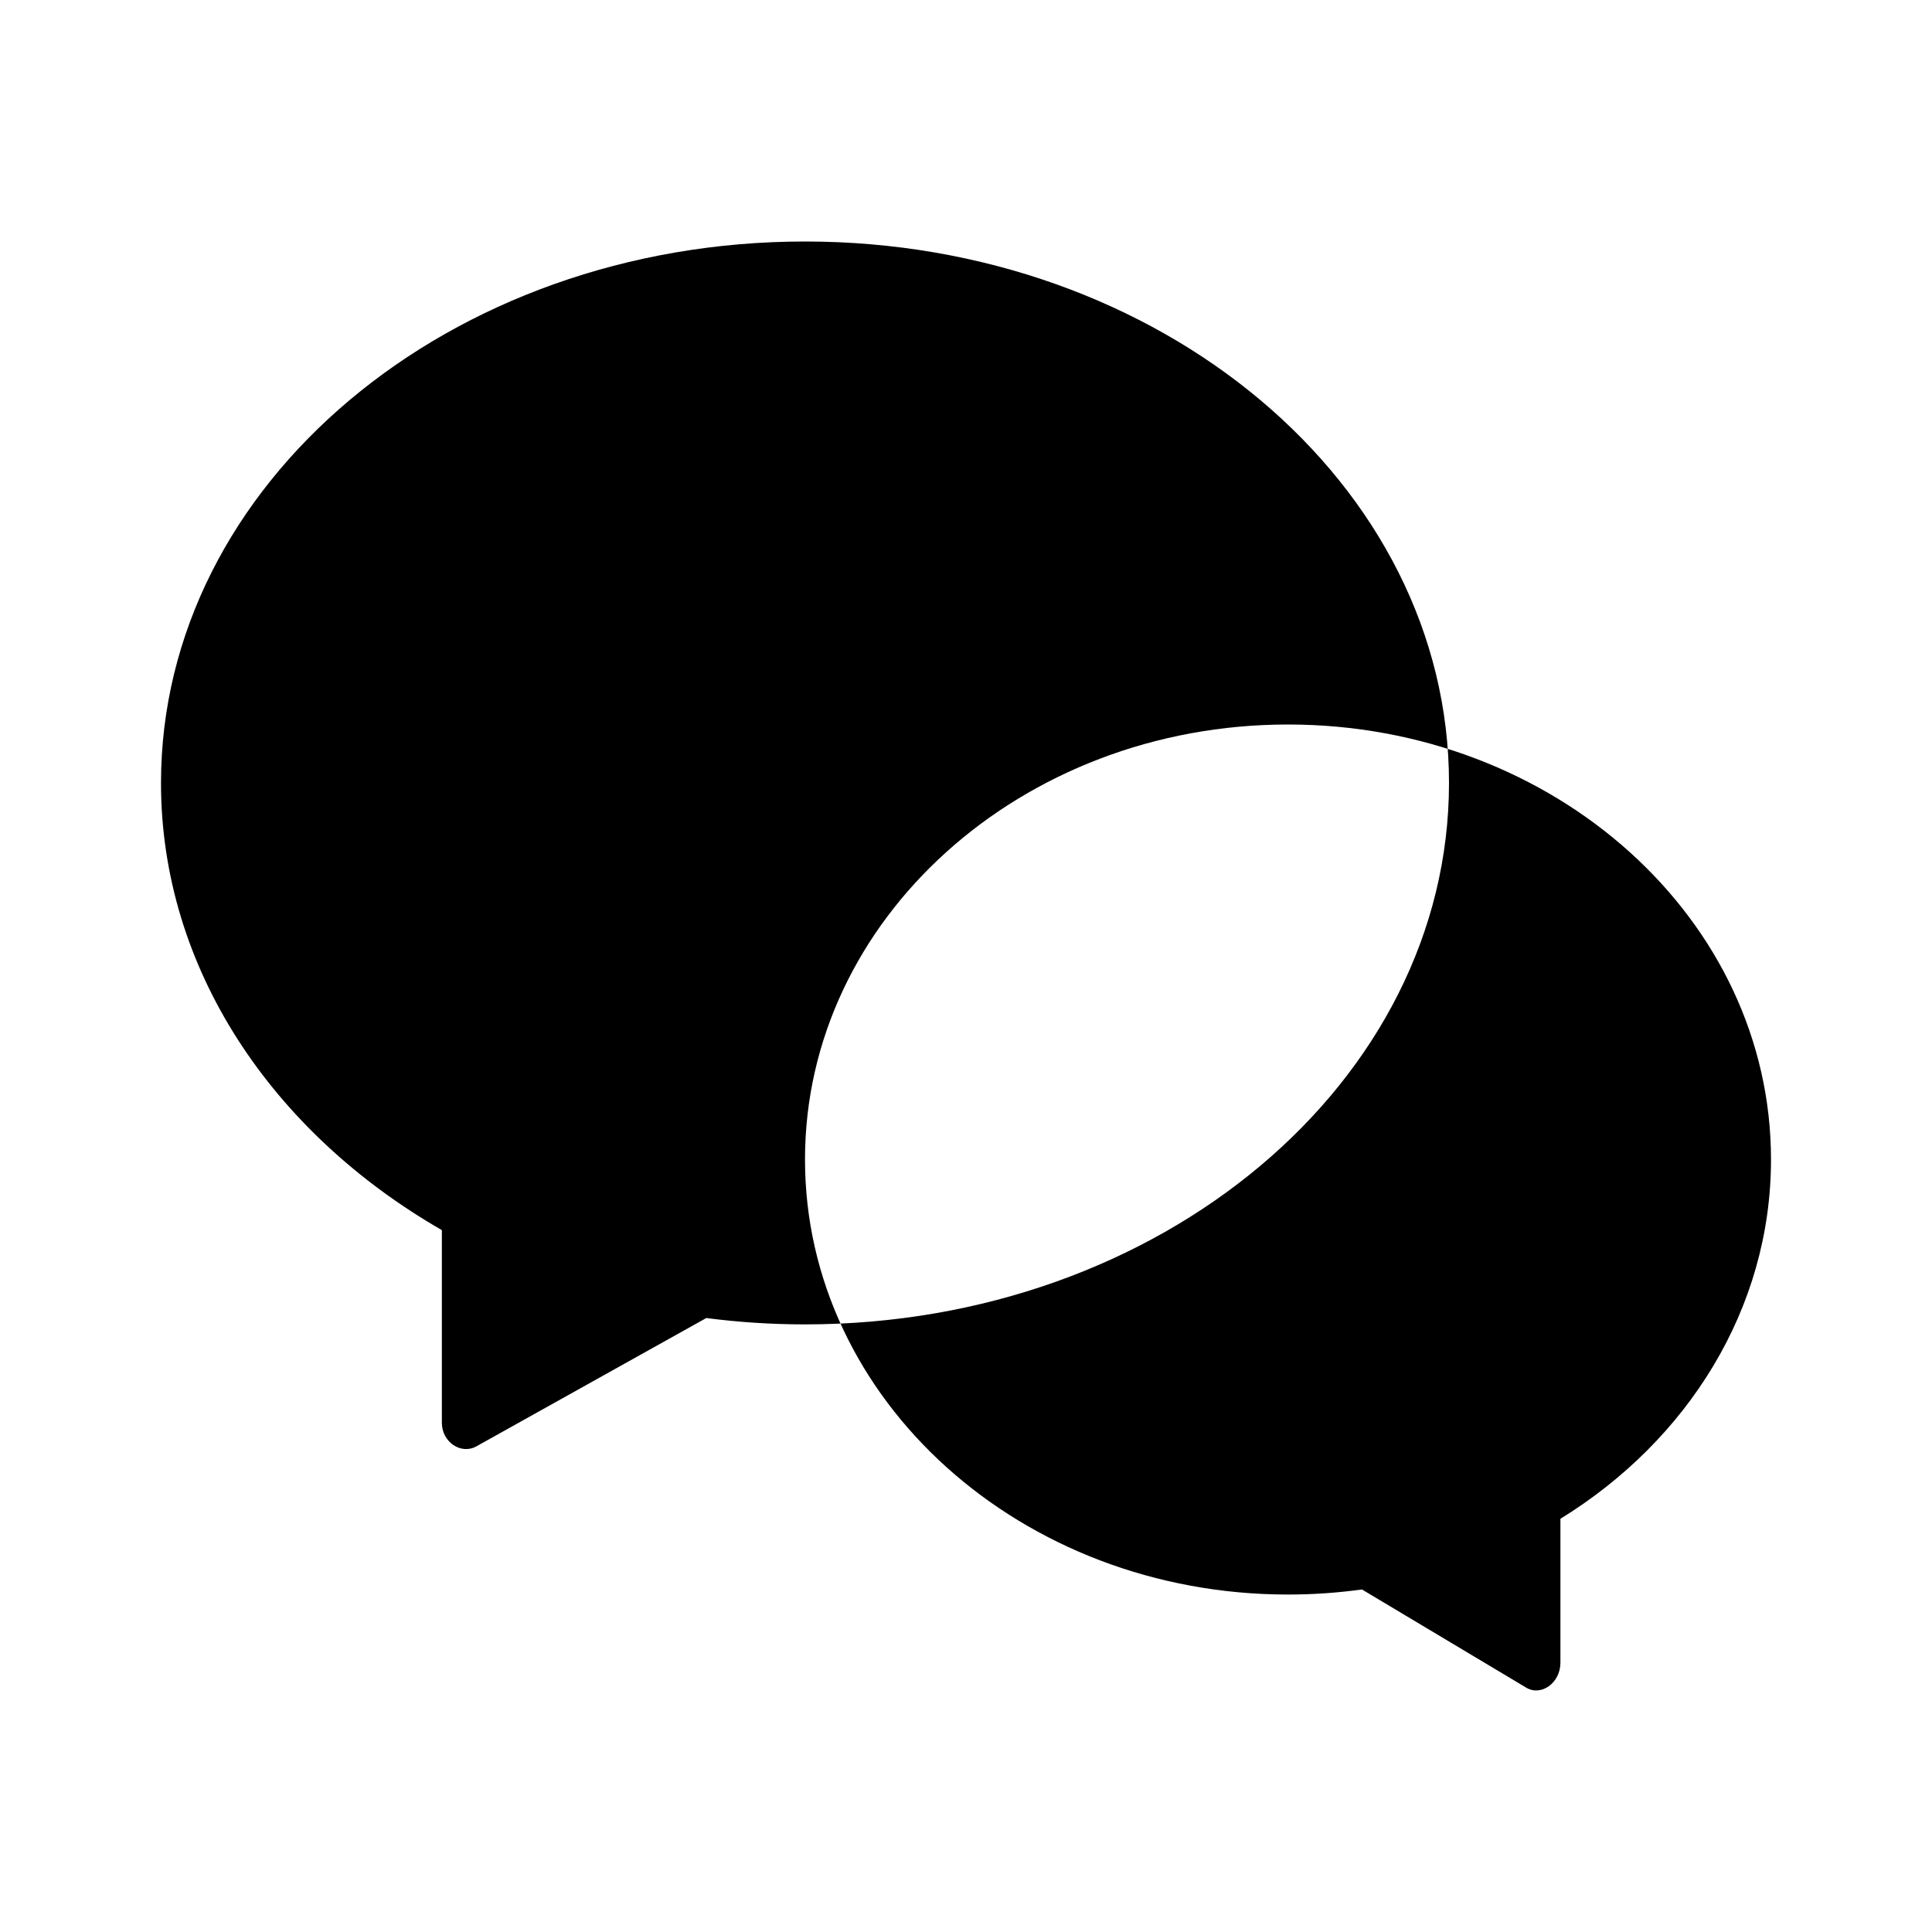
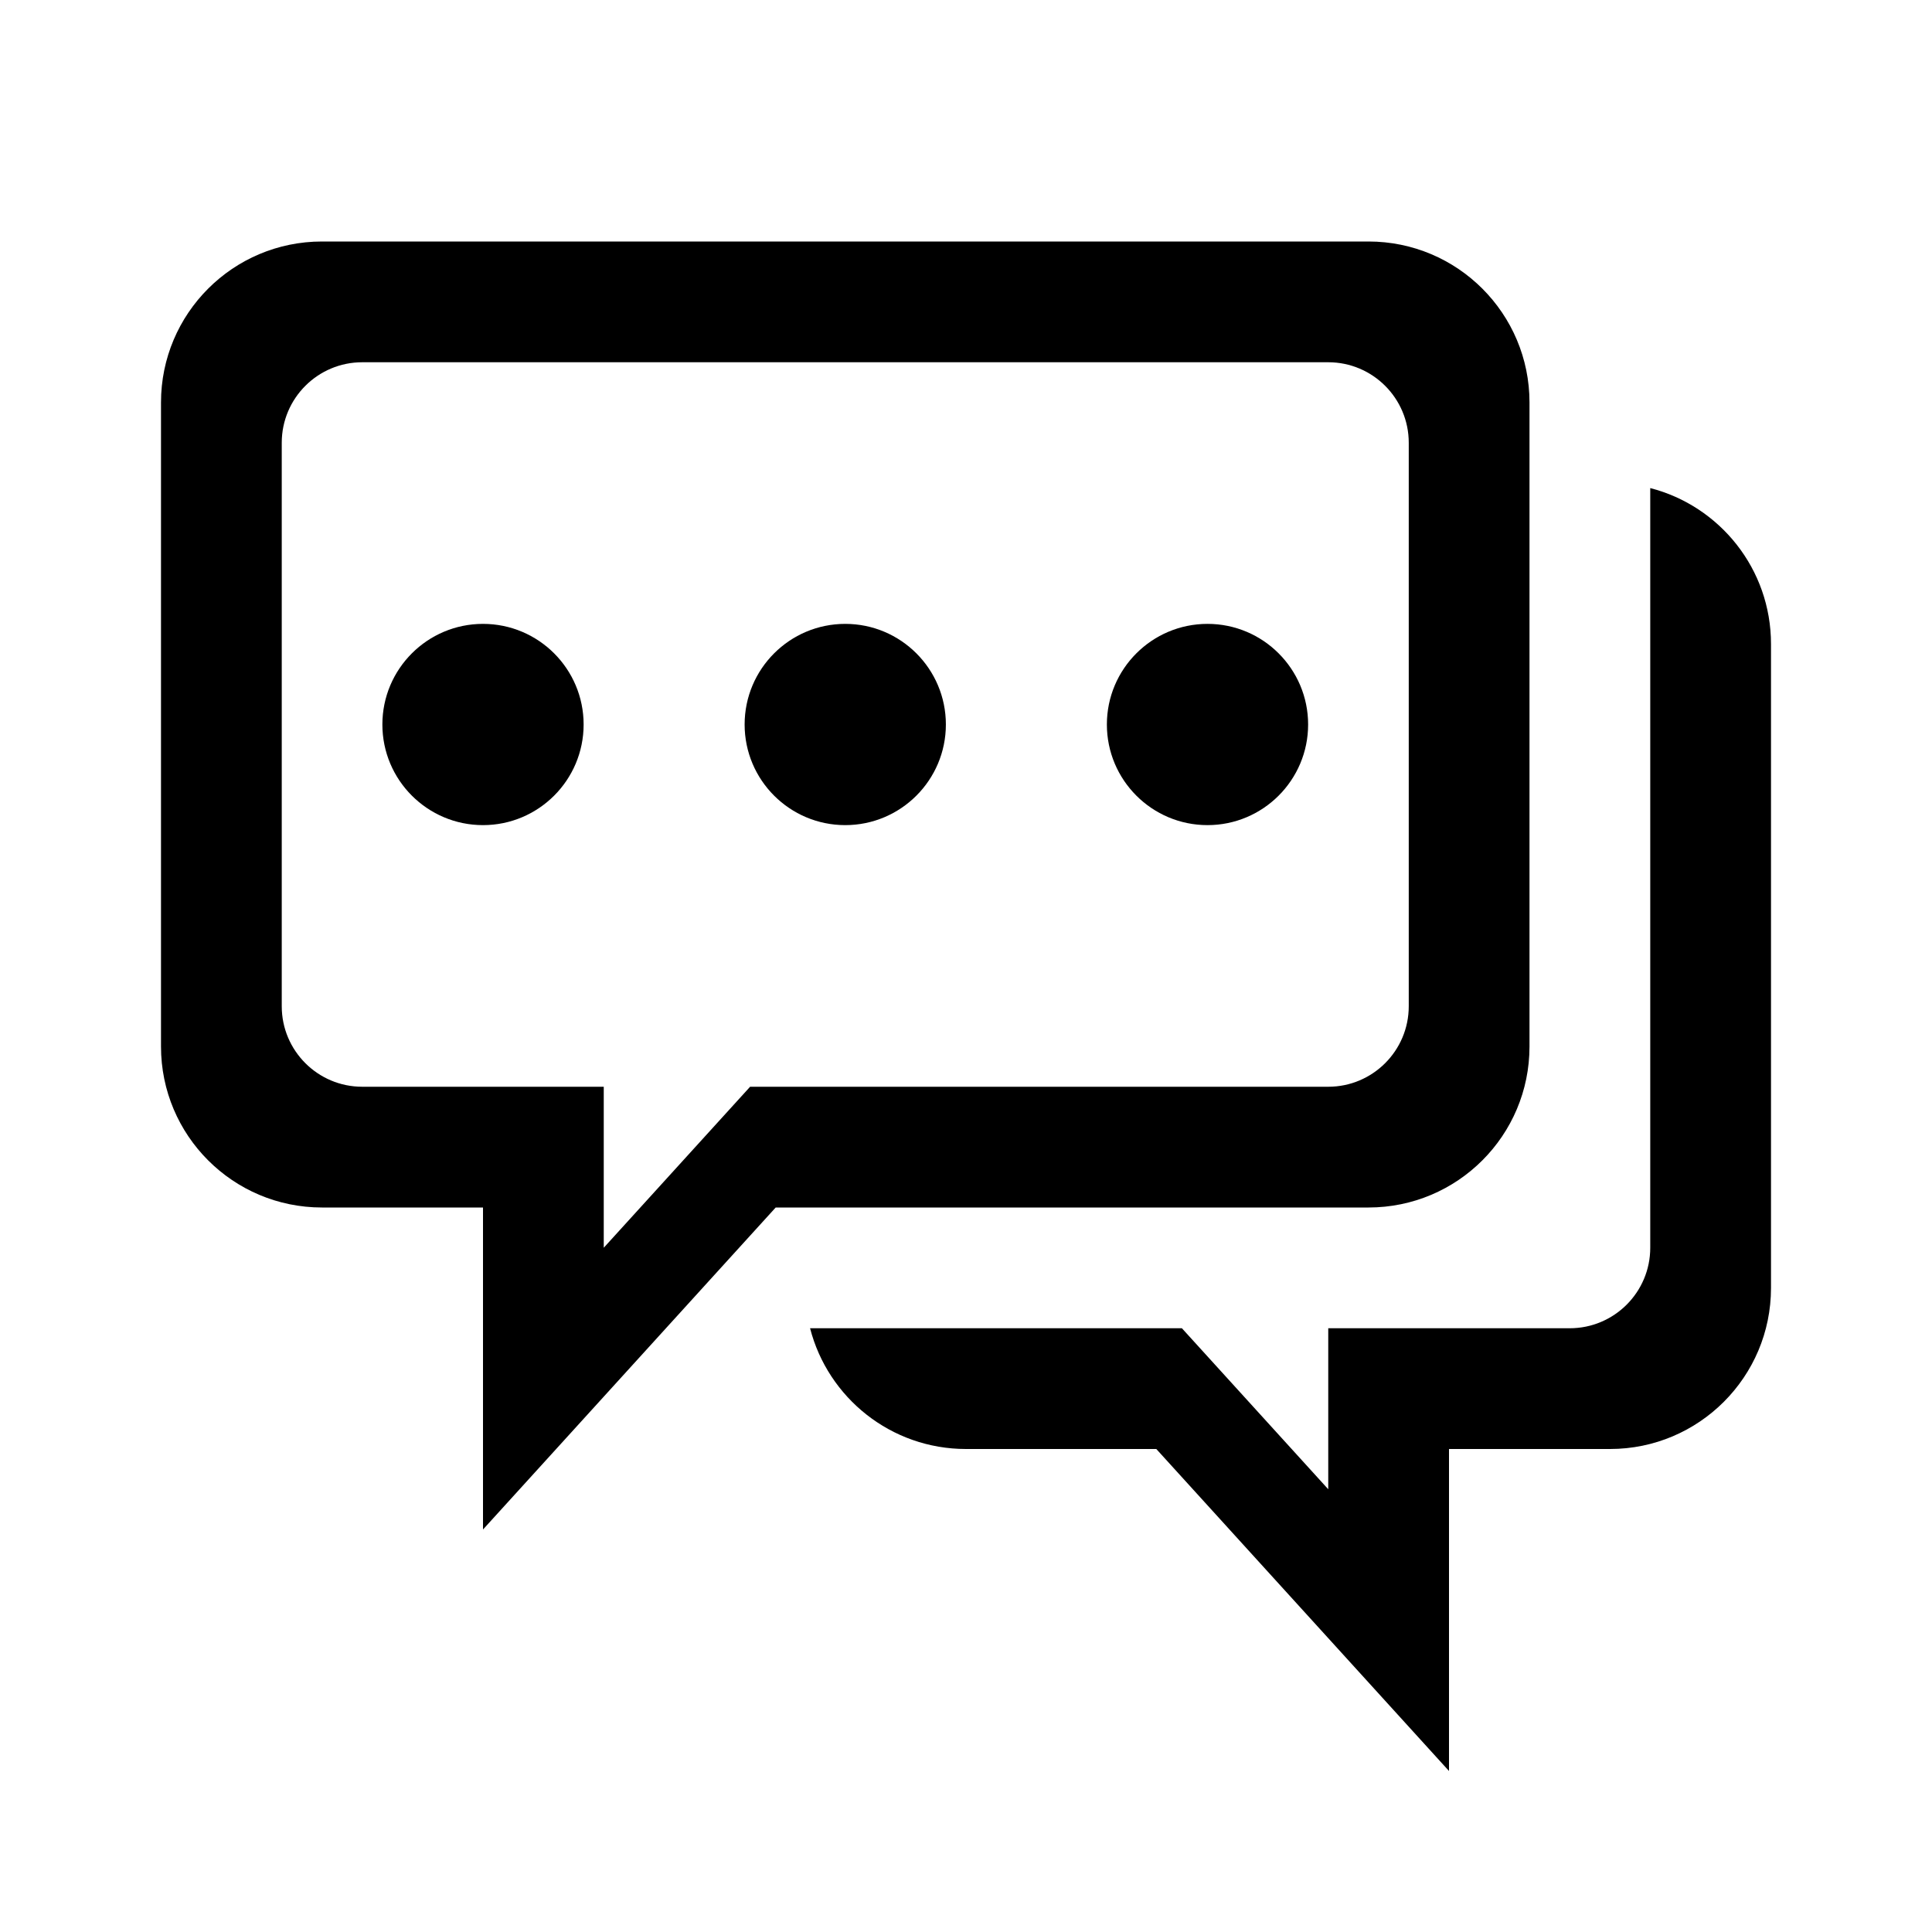
<svg xmlns="http://www.w3.org/2000/svg" version="1.1" width="24" height="24" viewBox="0 0 24 24">
-   <path d="M18,9.726c0,3.714-3.582,6.726-8,6.726c-0.417,0-0.827-0.027-1.226-0.079l-2.856,1.594  c-0.192,0.107-0.429-0.054-0.429-0.292l0-2.394C3.382,14.069,2,12.033,2,9.726C2,6.011,5.582,3,10,3C14.418,3,18,6.011,18,9.726z   M10,14.404c0,2.985,2.686,5.404,6,5.404c0.313,0,0.62-0.022,0.919-0.063l2.041,1.22c0.187,0.111,0.424-0.061,0.424-0.309v-1.789  C20.963,17.895,22,16.258,22,14.404C22,11.42,19.314,9,16,9S10,11.42,10,14.404z" />
+   <path d="M6,7.75c0.69,0,1.25,0.56,1.25,1.25S6.69,10.25,6,10.25S4.75,9.69,4.75,9S5.31,7.75,6,7.75z M10.5,7.75  c0.69,0,1.25,0.56,1.25,1.25s-0.56,1.25-1.25,1.25c-0.69,0-1.25-0.56-1.25-1.25S9.81,7.75,10.5,7.75z M16.25,9  c0-0.69-0.56-1.25-1.25-1.25S13.75,8.31,13.75,9s0.56,1.25,1.25,1.25S16.25,9.69,16.25,9z M4,3C2.895,3,2,3.895,2,5v8  c0,1.105,0.895,2,2,2h2v4l3.636-4H17c1.105,0,2-0.895,2-2V5c0-1.105-0.895-2-2-2H4z M11,13.5H9.318l-1.818,2v-2H6H4.5  c-0.552,0-1-0.448-1-1v-7c0-0.552,0.448-1,1-1h12c0.552,0,1,0.448,1,1v7c0,0.552-0.448,1-1,1H11z M10.063,16.5  C10.285,17.363,11.068,18,12,18h2.364L18,22v-4h2c1.104,0,2-0.896,2-2V8c0-0.932-0.637-1.715-1.5-1.937V8.5v7c0,0.552-0.448,1-1,1  H18h-1.5v2l-1.818-2H13h-0.5H10.063z" />
</svg>
